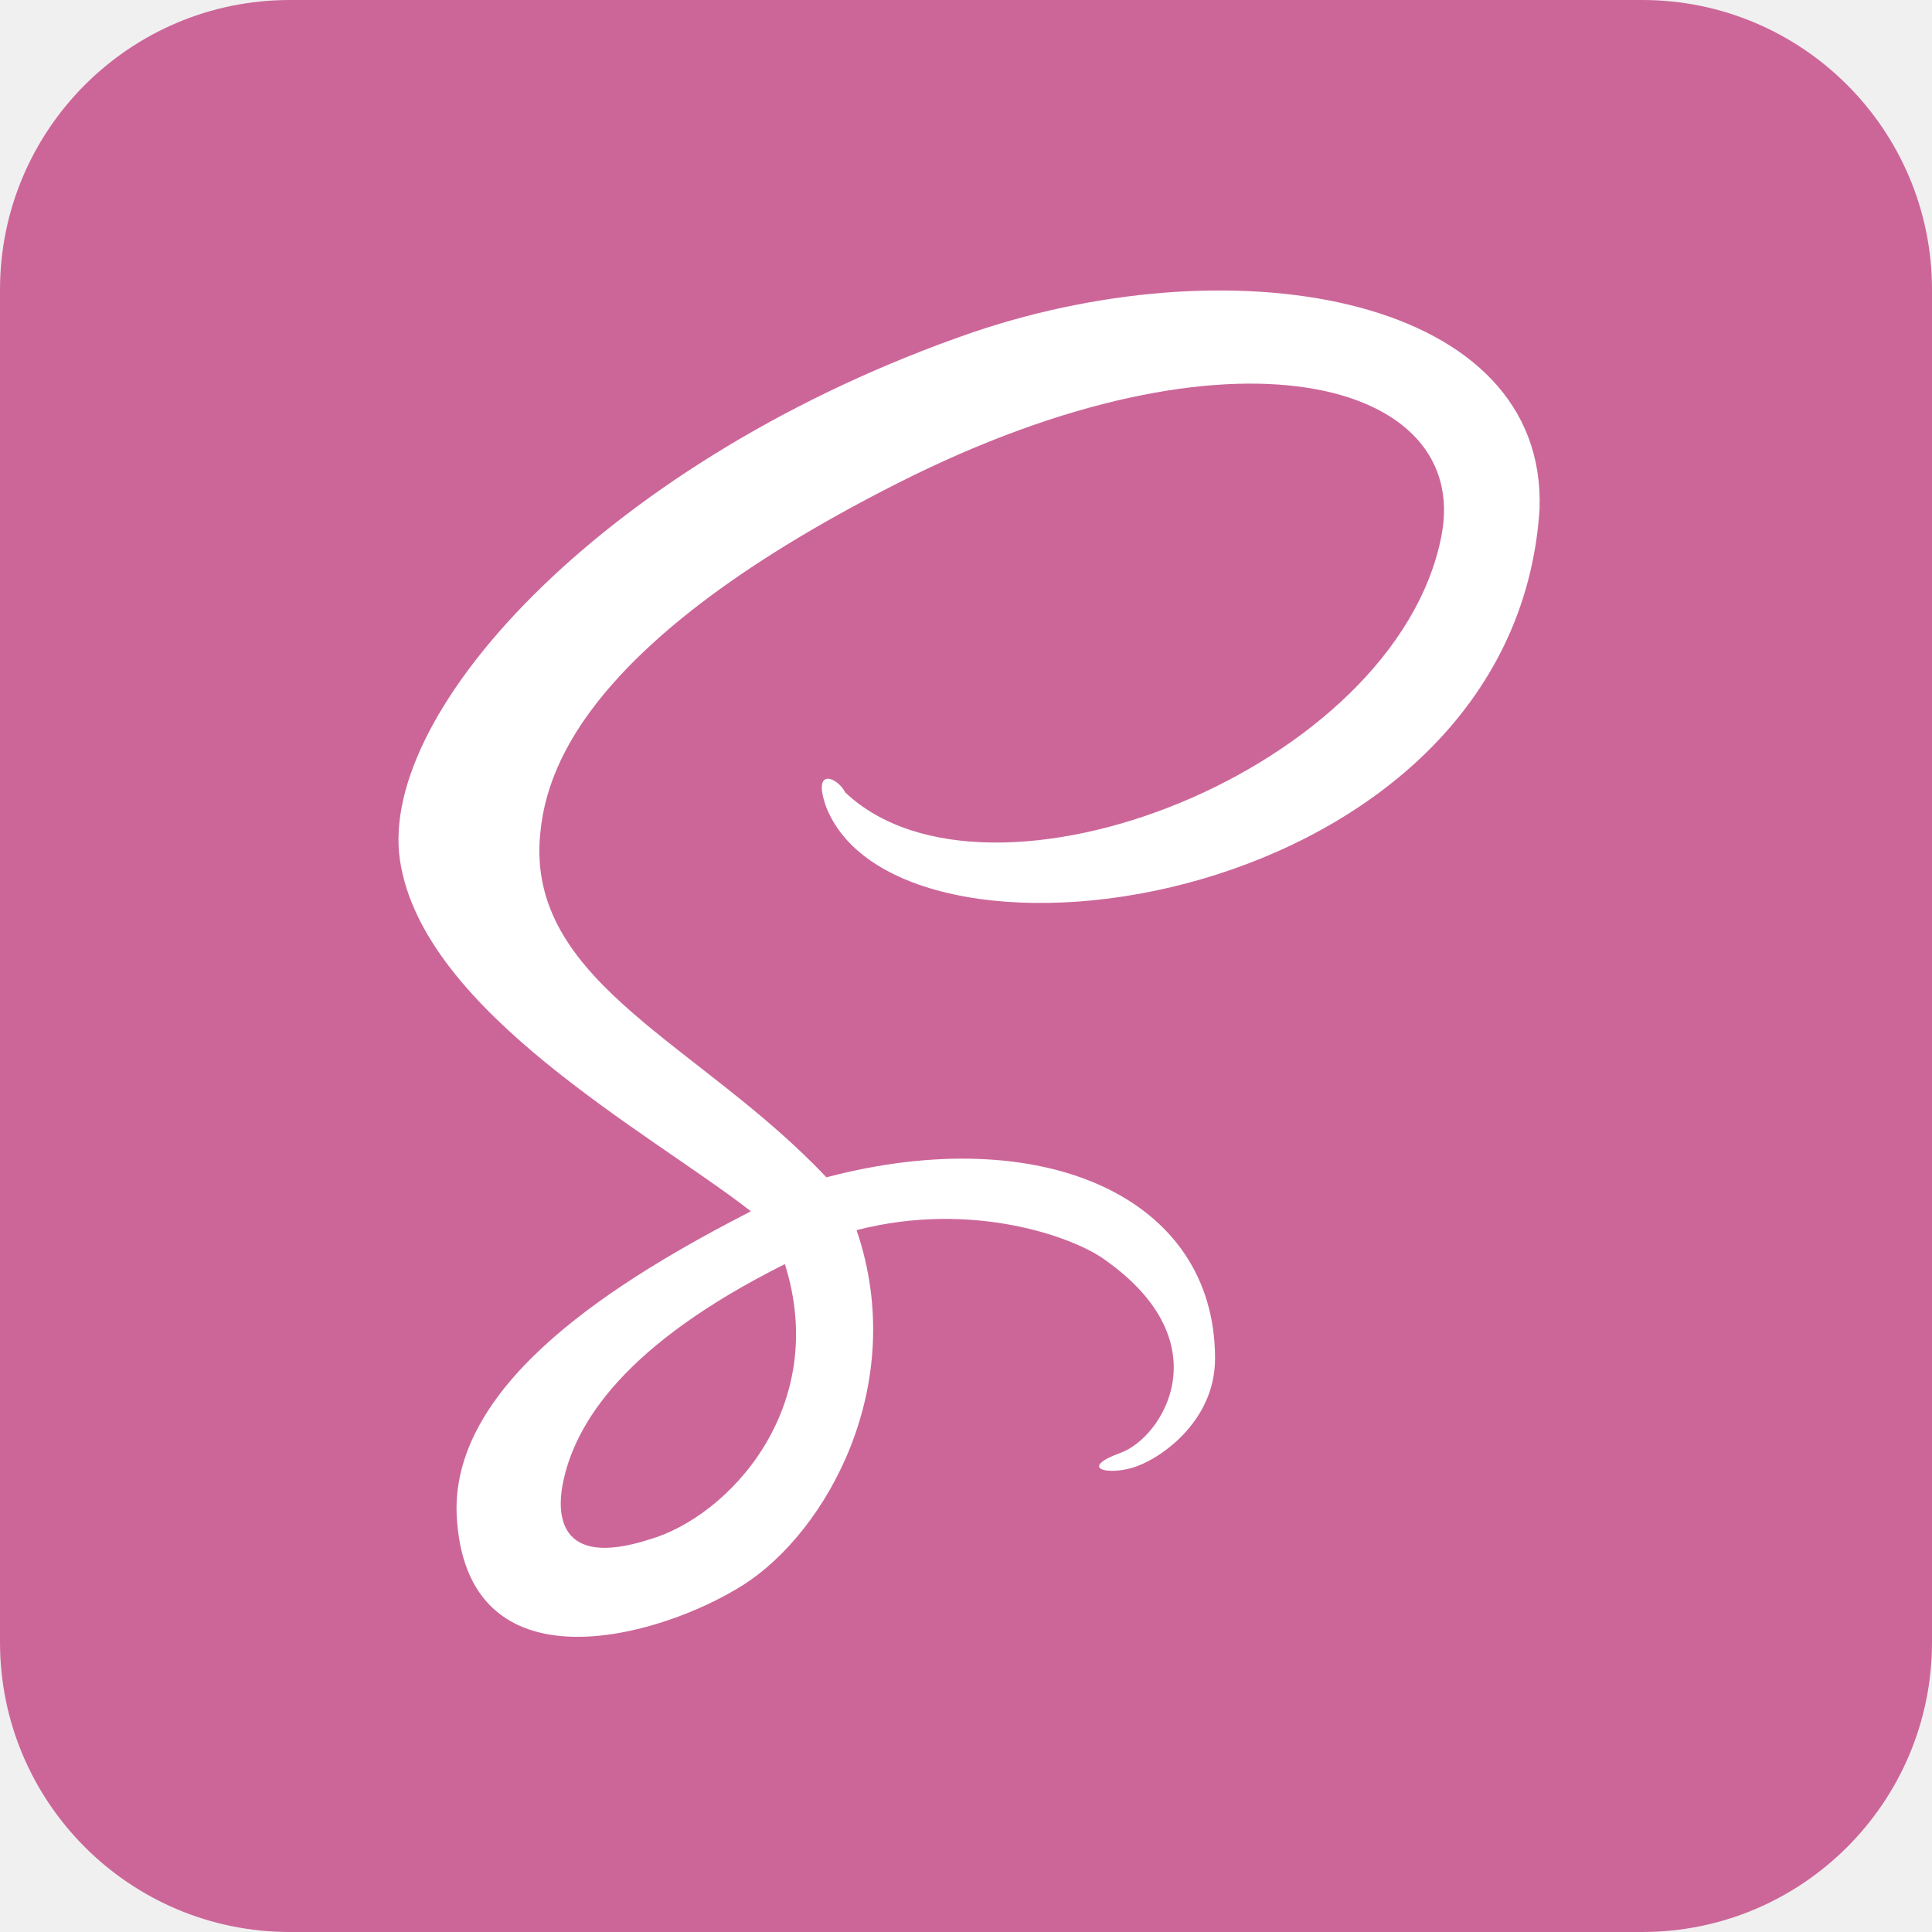
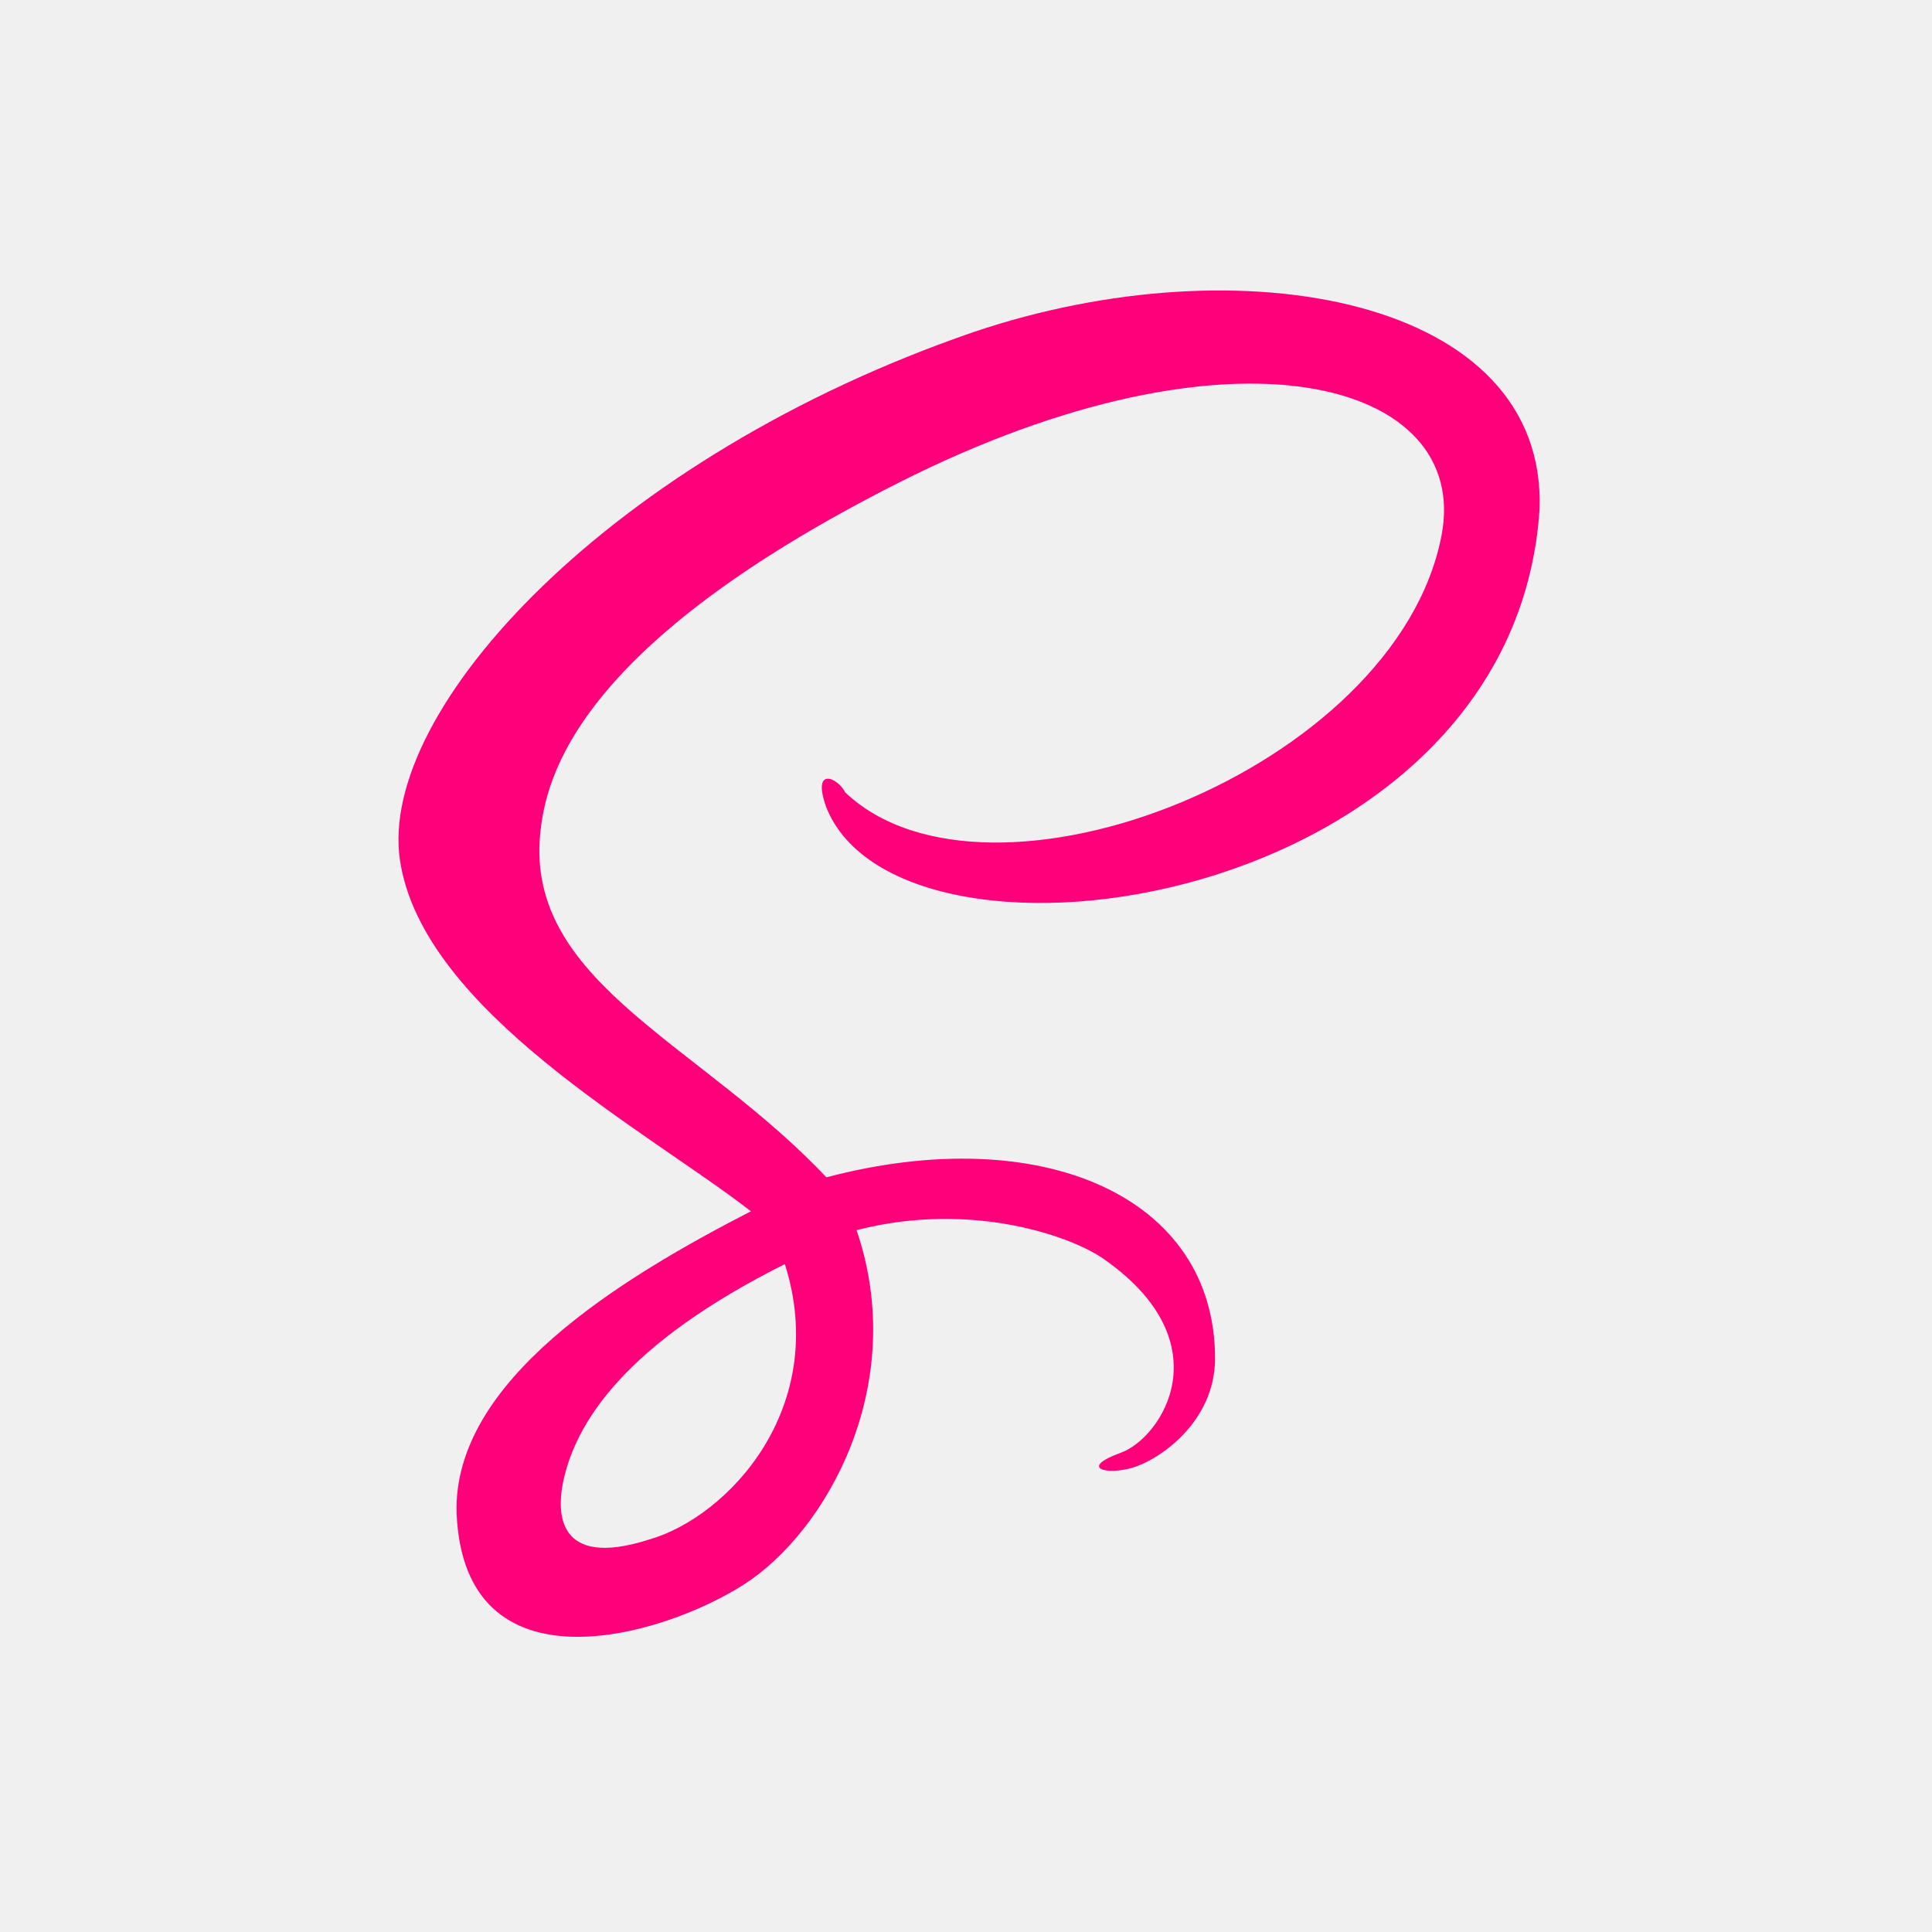
<svg xmlns="http://www.w3.org/2000/svg" aria-label="Sass" viewBox="0 0 512 512" id="sass">
-   <rect width="512" height="512" fill="#c69" rx="15%" />
-   <path fill="#fff" d="M258,88c-96,33-158,100-152,140s66,72,93,93h0c-35,18-79,45-78,80,2,48,54,33,76,19s44-53,30-94c31-8,58,2,66,8,31,22,15,47,4,51s-4,6,3,4,22-12,22-29c0-43-46-63-103-48-33-35-78-51-76-89,1-14,6-50,95-95s152-27,144,14c-12,62-120,104-158,68-2-4-9-7-5,4,20,50,182,27,189-79C410,79,329,64,258,88ZM172,408c-25,8-24-8-23-14,3-17,17-38,59-59C220,373,193,402,172,408Z" />
+   <rect width="512" height="512" fill="#0000" rx="15%" />
+   <path fill="#FF007A" d="M258,88c-96,33-158,100-152,140s66,72,93,93h0c-35,18-79,45-78,80,2,48,54,33,76,19s44-53,30-94c31-8,58,2,66,8,31,22,15,47,4,51s-4,6,3,4,22-12,22-29c0-43-46-63-103-48-33-35-78-51-76-89,1-14,6-50,95-95s152-27,144,14c-12,62-120,104-158,68-2-4-9-7-5,4,20,50,182,27,189-79C410,79,329,64,258,88ZM172,408c-25,8-24-8-23-14,3-17,17-38,59-59C220,373,193,402,172,408Z" />
</svg>
